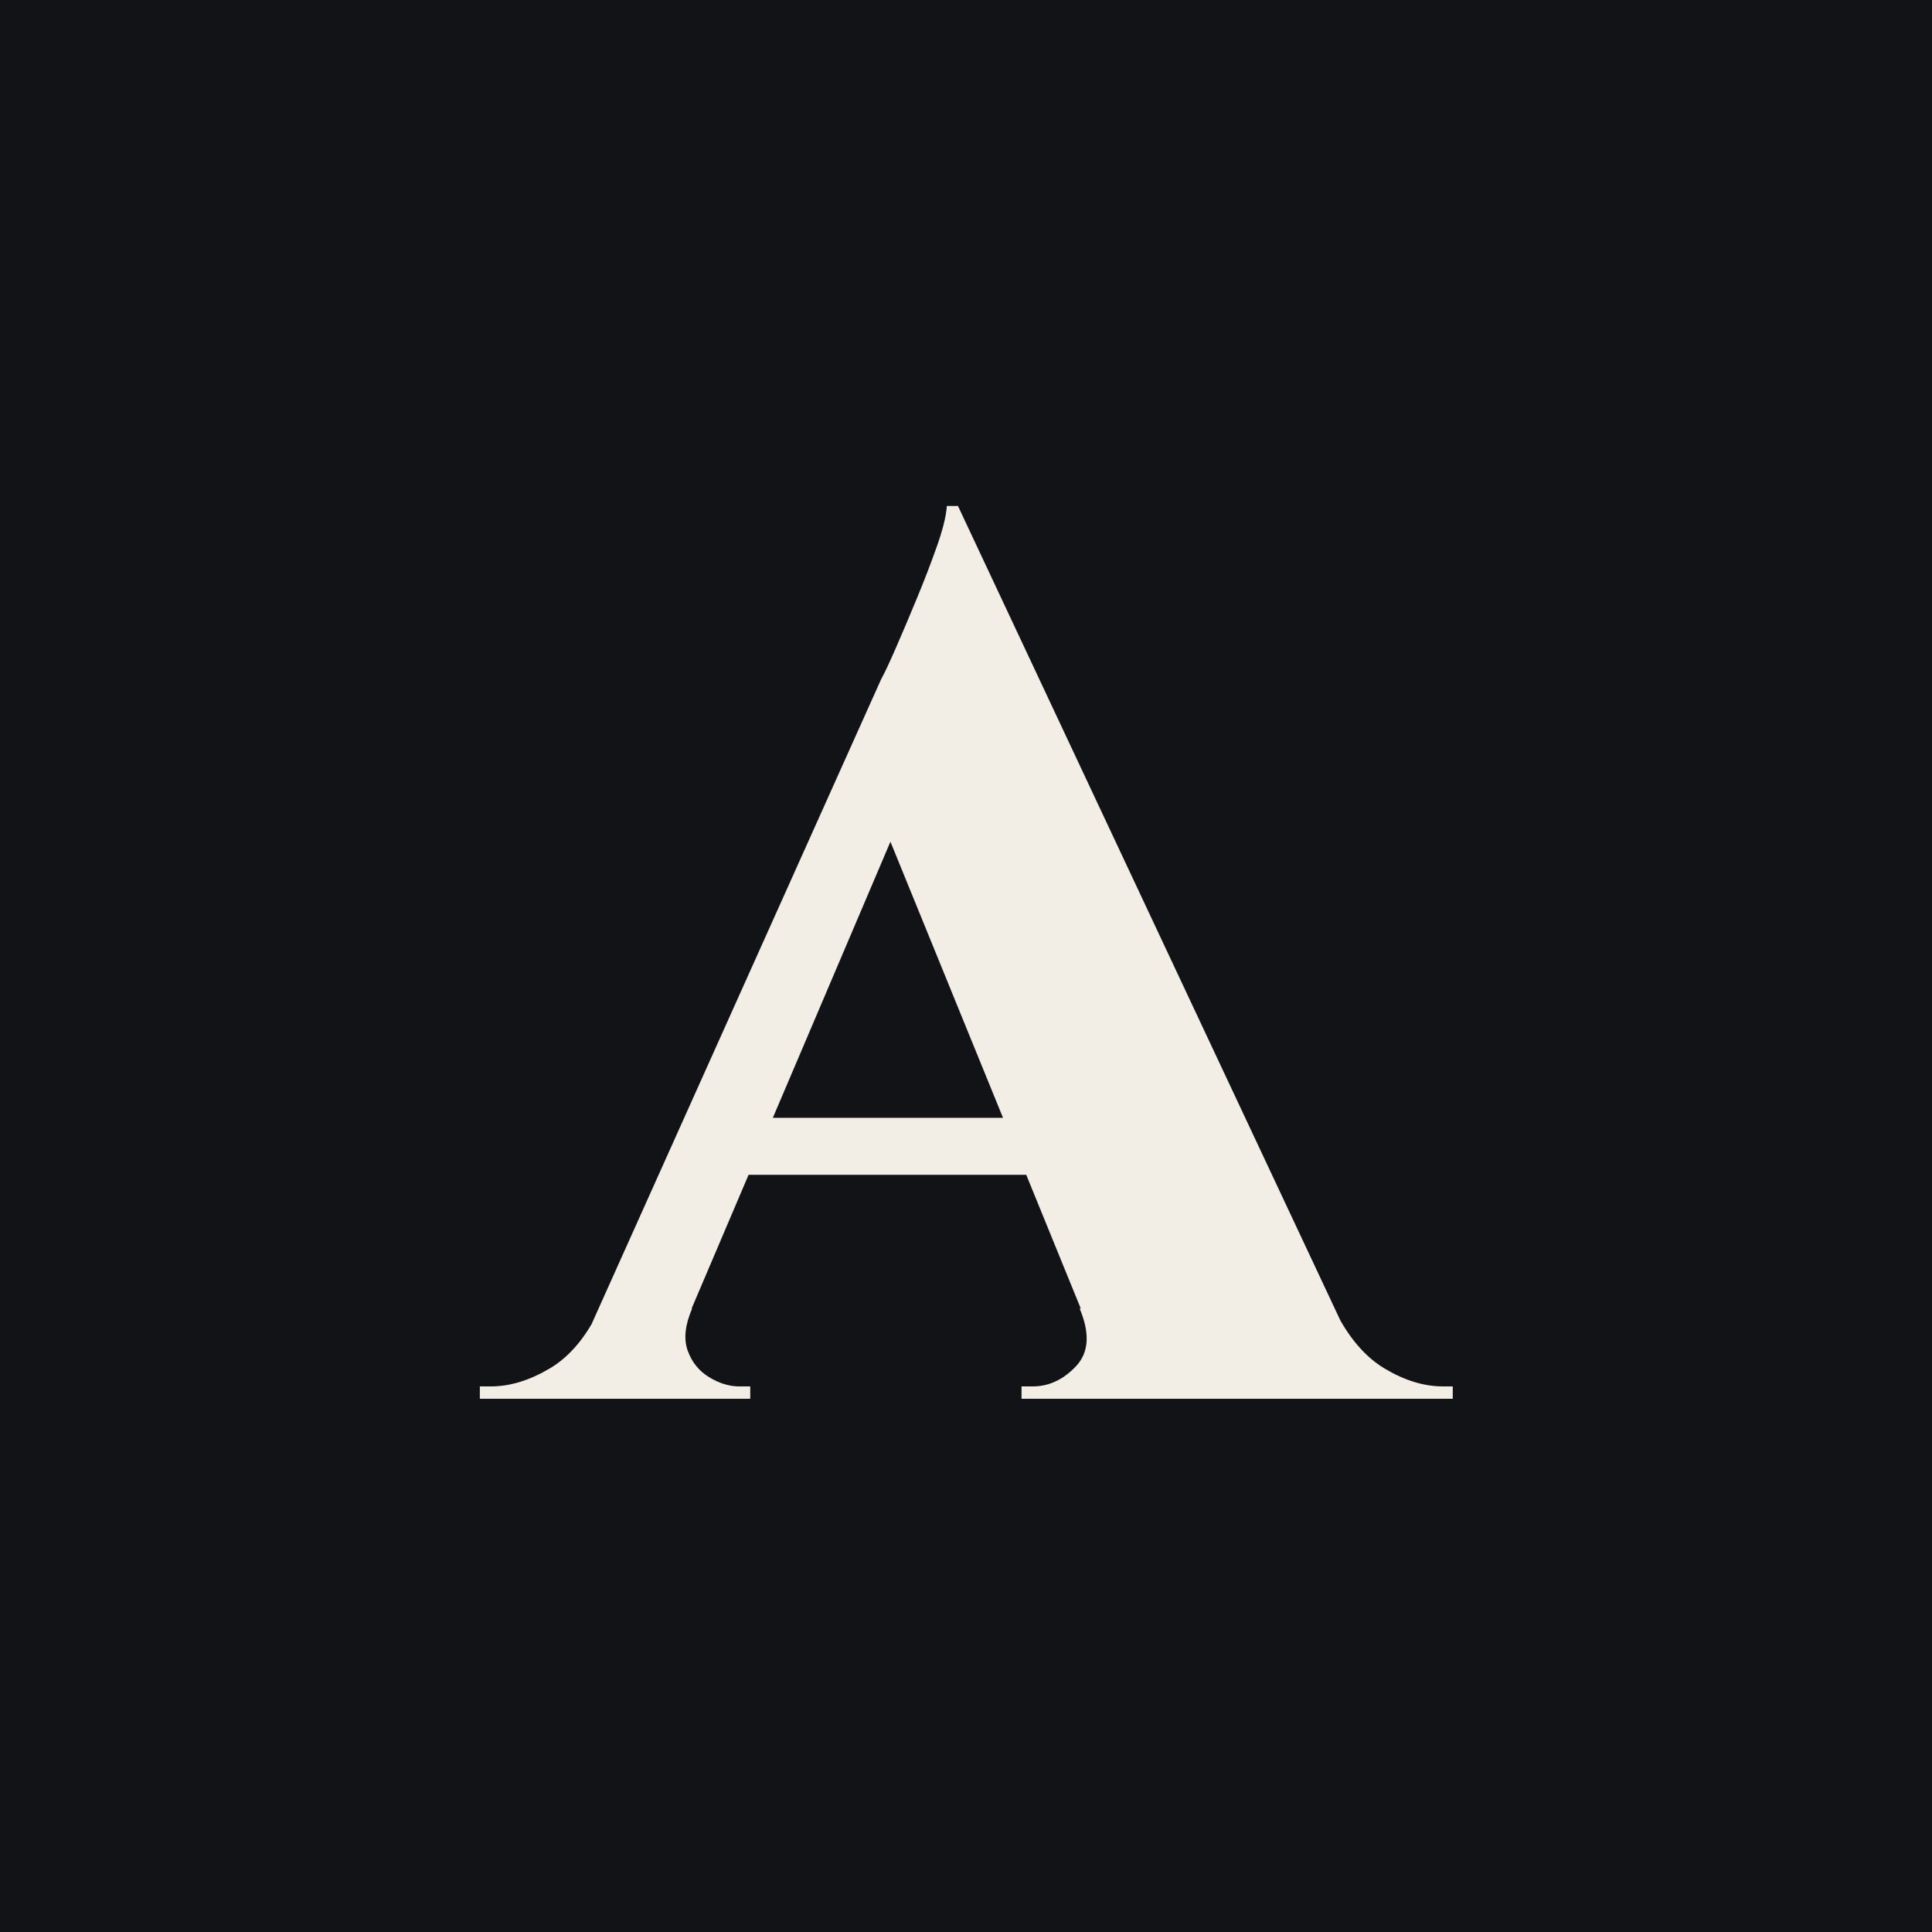
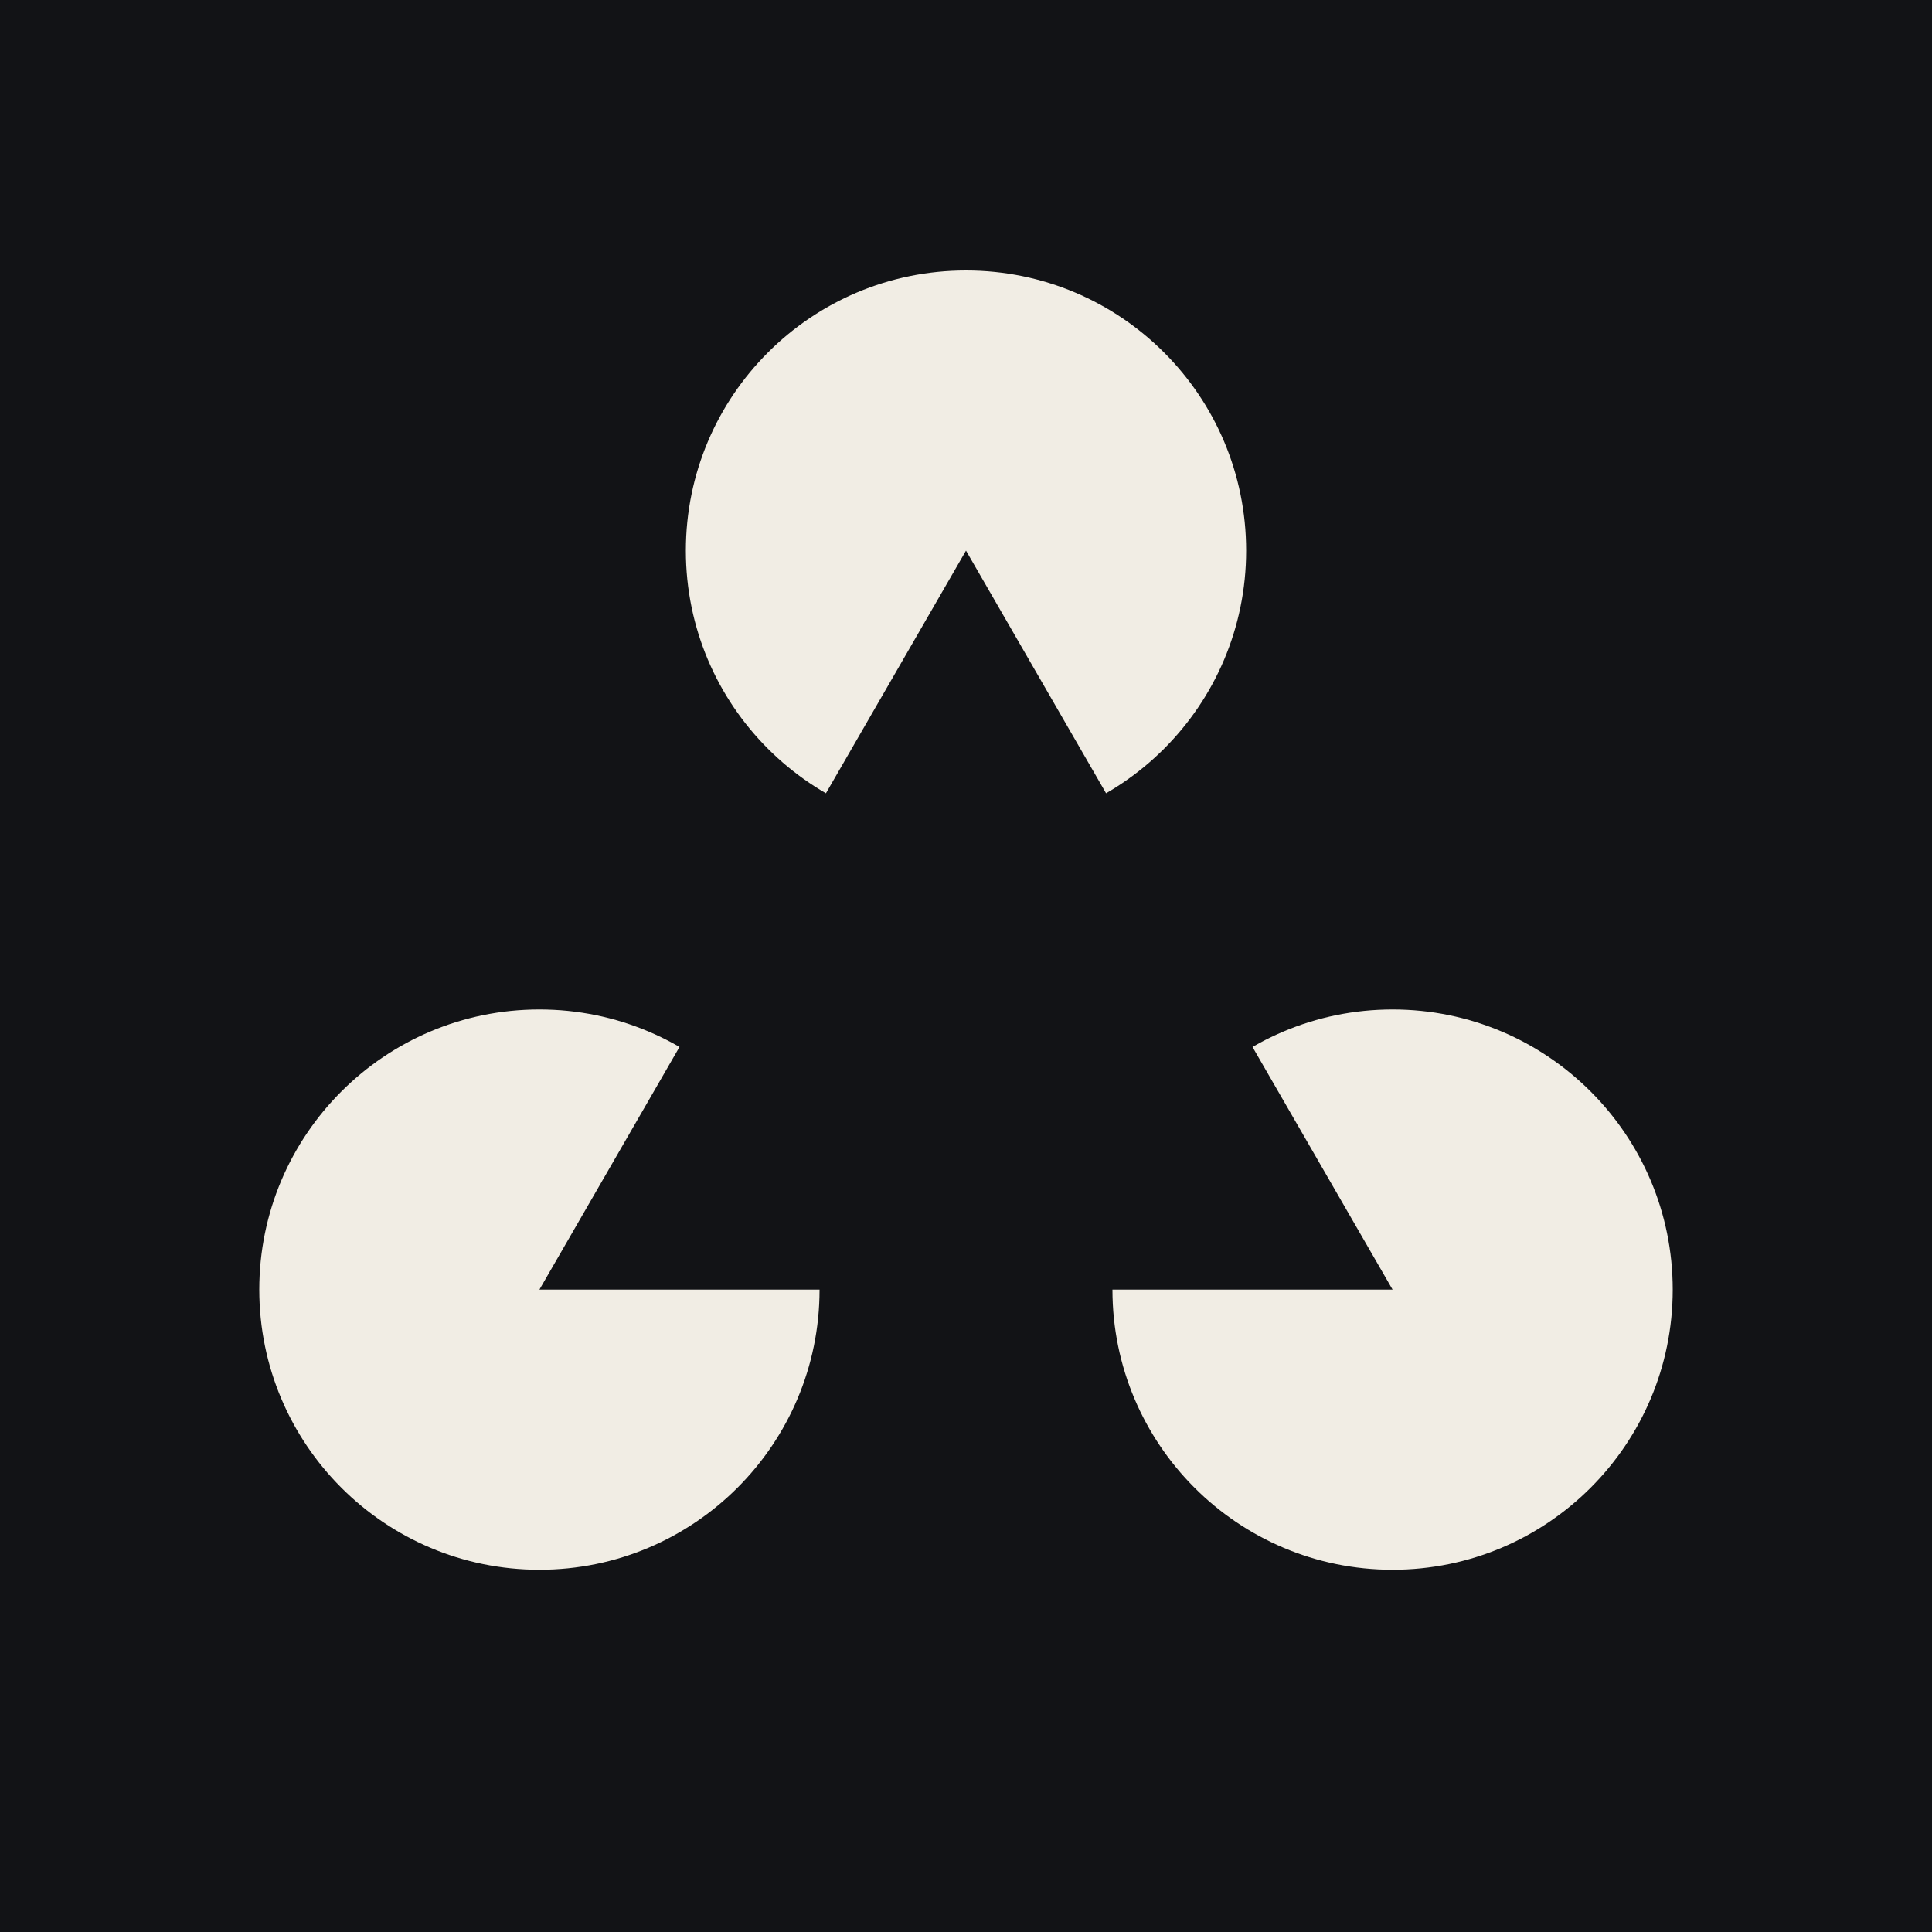
<svg xmlns="http://www.w3.org/2000/svg" viewBox="0 0 1000 1000" width="1000" height="1000">
  <rect width="1000" height="1000" fill="#121316" />
-   <path transform="translate(270.2,724.0)" d="M225.646 -462.103 440.8 -3.84H306.684L178.388 -318.501ZM88.046 -46.72Q82.537 -33.92 85.737 -24.96Q88.937 -16.0 96.811 -11.2Q104.686 -6.4 112.366 -6.4H118.126V0.0H-21.829V-6.4Q-21.829 -6.4 -18.949 -6.4Q-16.069 -6.4 -16.069 -6.4Q-1.349 -6.4 14.331 -15.68Q30.011 -24.96 40.251 -46.72ZM225.646 -462.103 226.777 -373.073 68.708 -1.92H19.508L185.92 -372.525Q188.491 -377.154 193.554 -388.754Q198.617 -400.354 204.446 -414.446Q210.274 -428.537 214.823 -441.474Q219.371 -454.411 219.886 -462.103ZM285.542 -145.405V-115.919H100.651V-145.405ZM288.627 -46.72H420.309Q430.938 -24.96 446.423 -15.68Q461.909 -6.4 476.629 -6.4Q476.629 -6.4 479.189 -6.4Q481.749 -6.4 481.749 -6.4V0.0H258.547V-6.4H264.307Q276.982 -6.4 286.839 -16.96Q296.696 -27.52 288.627 -46.72Z" fill="#F2EEE6" />
+   <g fill="#F1EDE4">
+     <circle cx="500.0" cy="285.0" r="145.0" />
+     <circle cx="720.8" cy="667.5" r="145.0" />
+     <circle cx="279.2" cy="667.5" r="145.0" />
+   </g>
+   <polygon points="500.0,285.0 720.8,667.5 279.2,667.5" fill="#121316" />
</svg>
